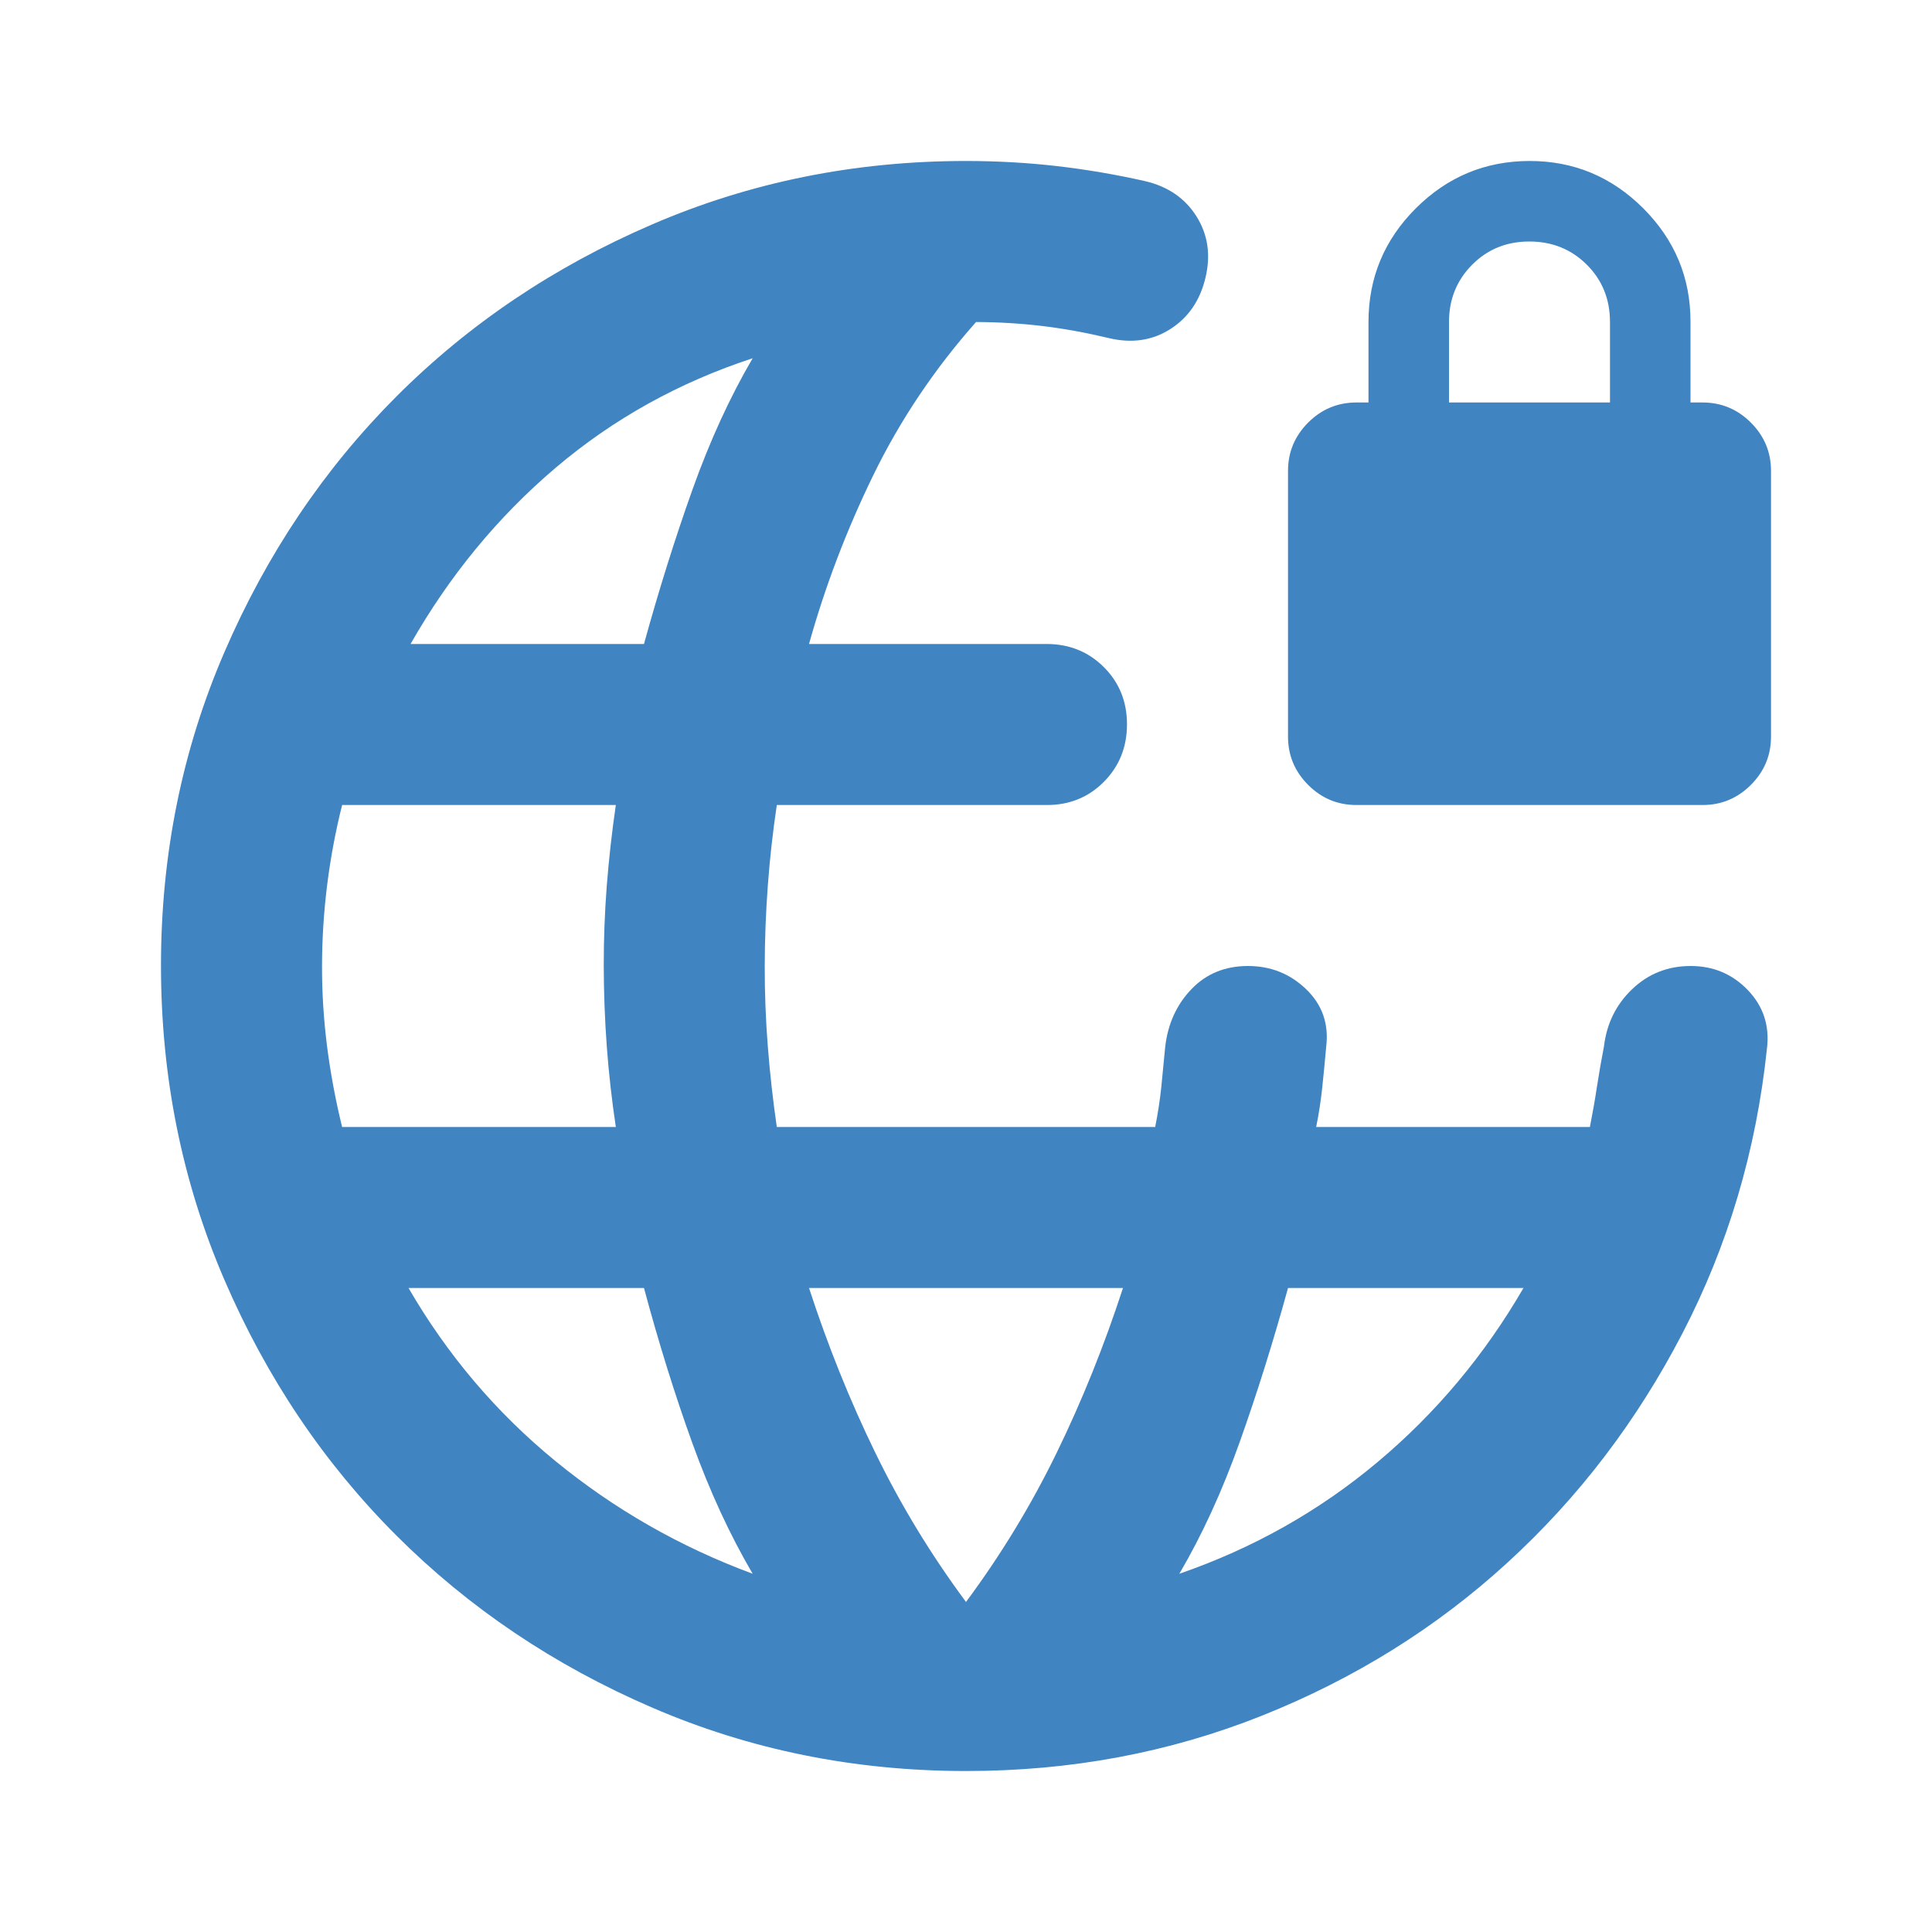
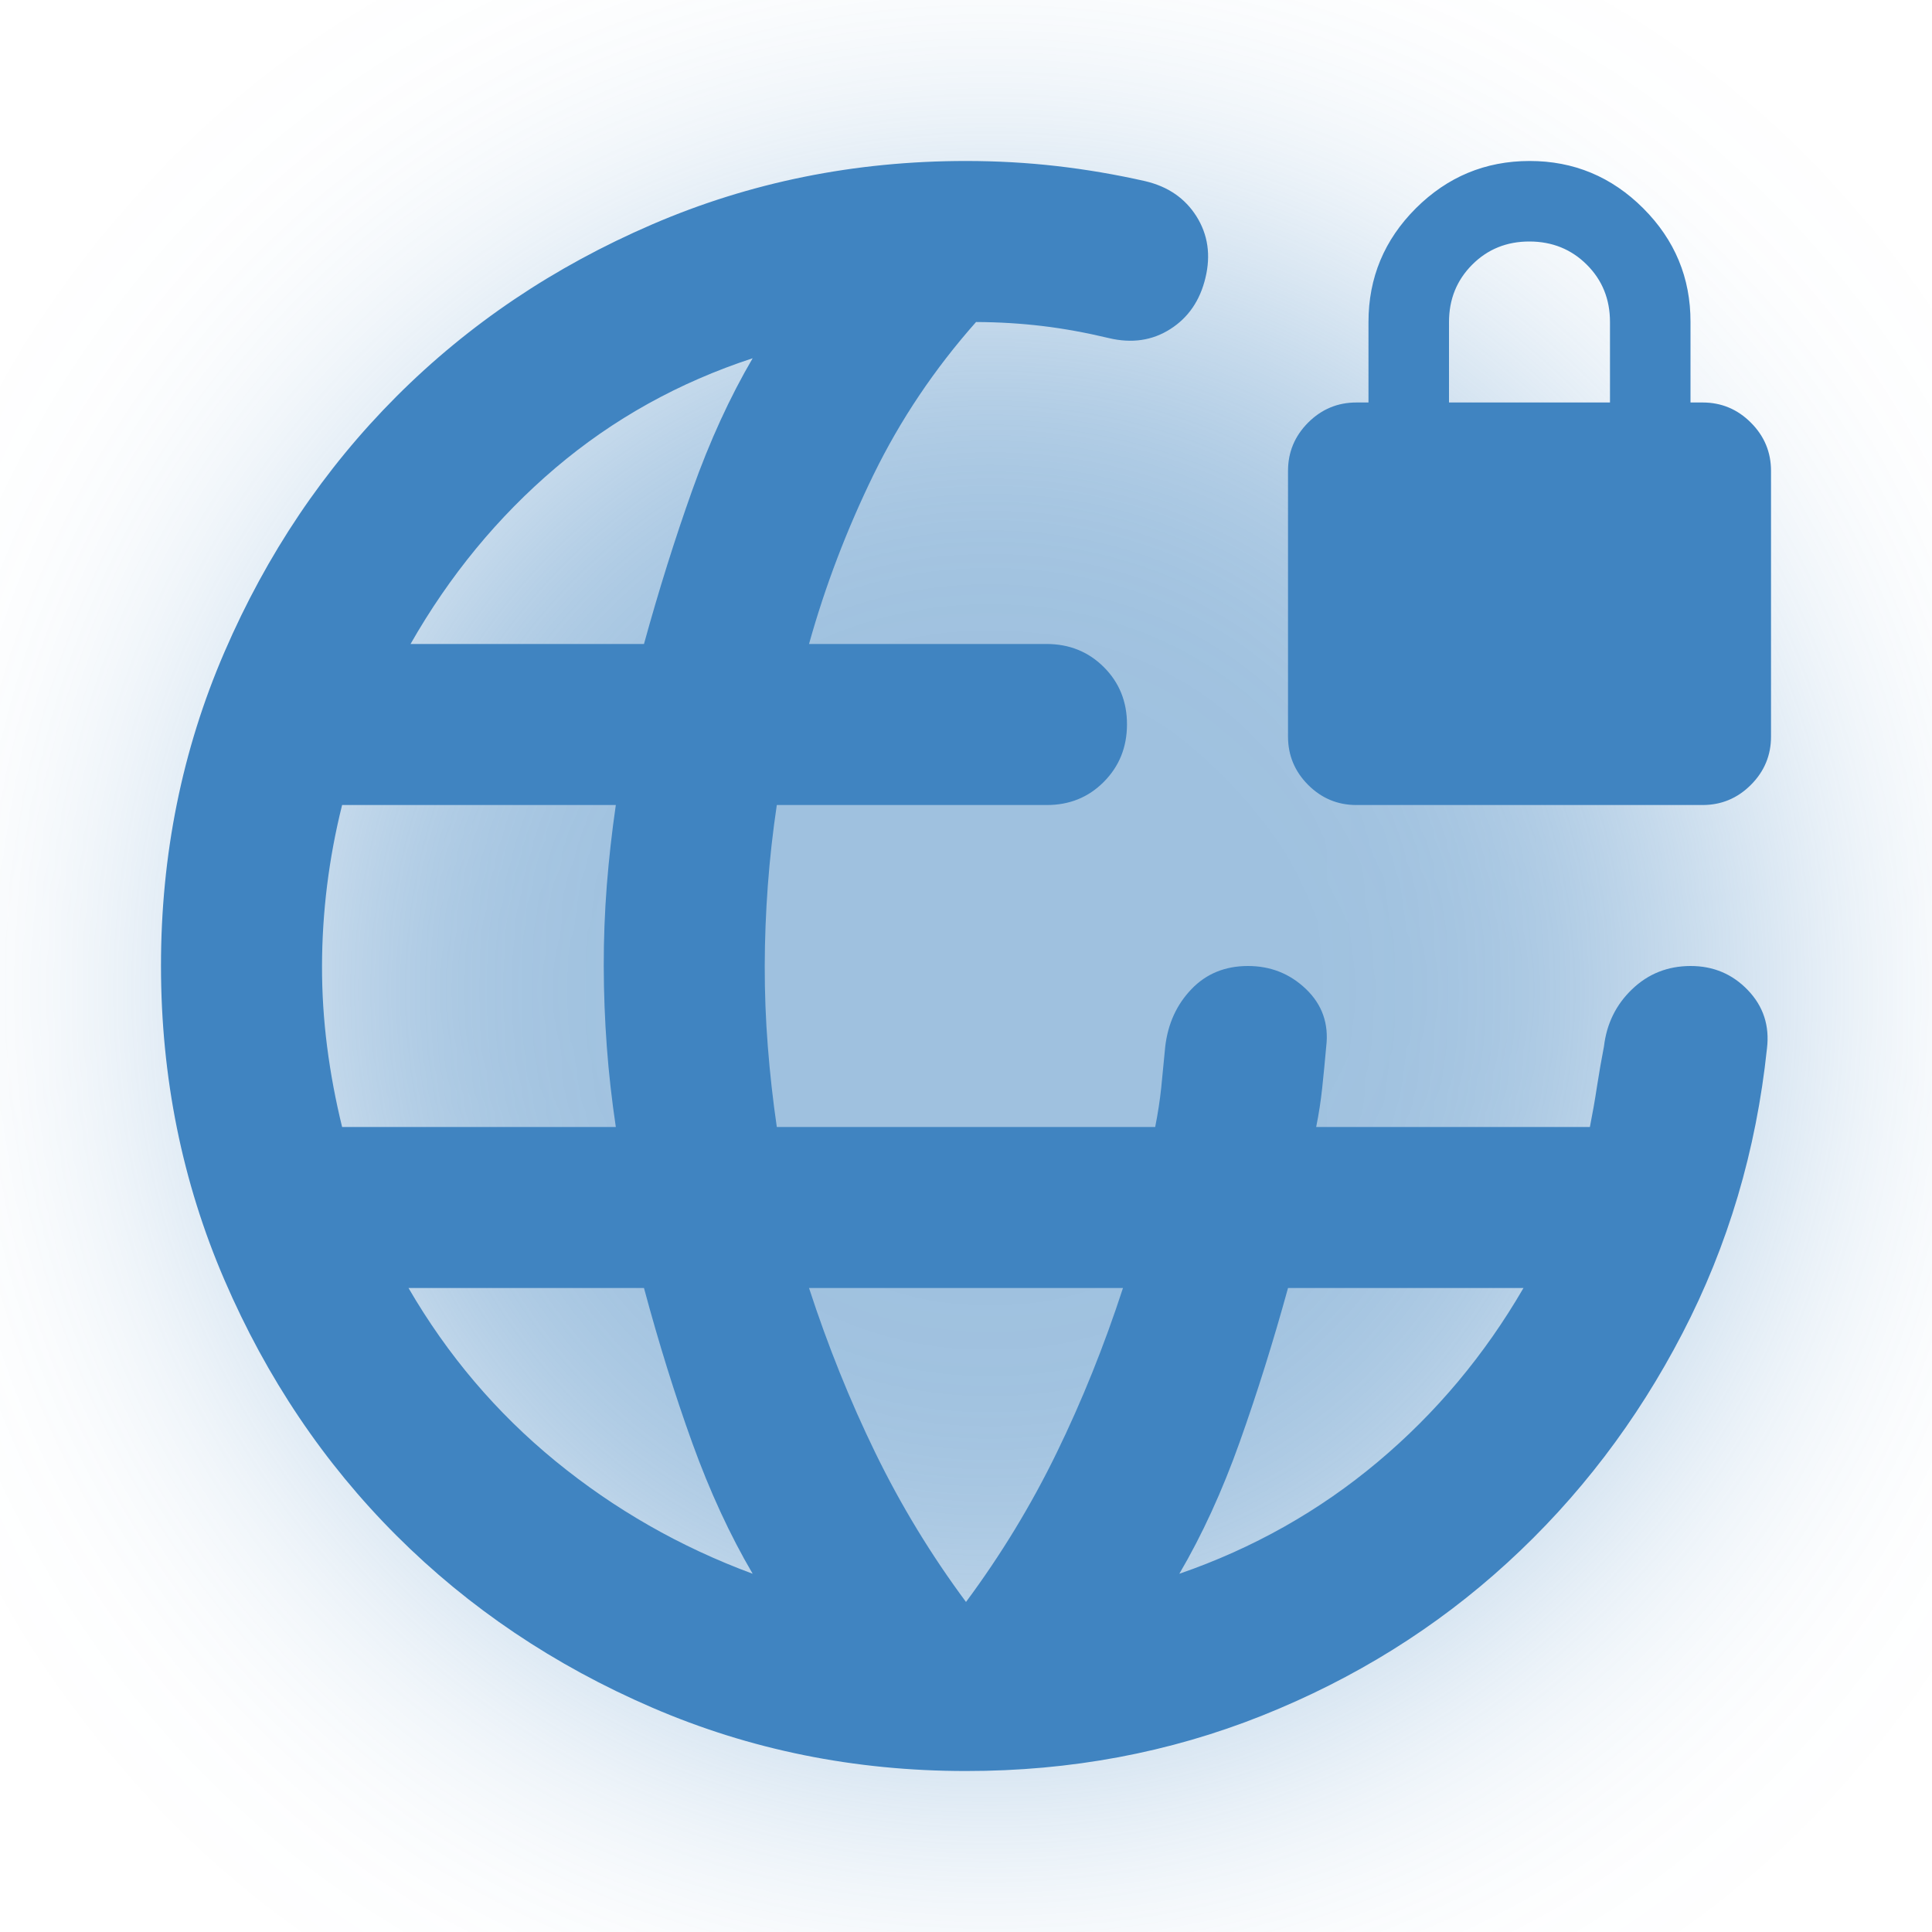
<svg xmlns="http://www.w3.org/2000/svg" preserveAspectRatio="none" overflow="visible" style="display: block;" width="40" height="40" viewBox="0 0 40 40" fill="none">
+   <g filter="url(#aaGlow_vpnaccent)">
+     <circle cx="20.5" cy="20.5" r="15.5" fill="#4084C1" fill-opacity="0.5" />
+   </g>
  <g id="material-symbols:vpn-lock-2-rounded">
    <path id="Vector" d="M20 36.667C17.694 36.667 15.528 36.229 13.5 35.353C11.472 34.478 9.708 33.291 8.208 31.792C6.708 30.293 5.521 28.529 4.647 26.5C3.772 24.471 3.334 22.304 3.333 20C3.332 17.696 3.77 15.529 4.647 13.5C5.523 11.471 6.711 9.707 8.208 8.208C9.706 6.709 11.47 5.522 13.5 4.647C15.53 3.771 17.697 3.333 20 3.333C20.639 3.333 21.264 3.368 21.875 3.438C22.486 3.508 23.097 3.612 23.708 3.75C24.181 3.861 24.535 4.104 24.772 4.48C25.008 4.856 25.071 5.279 24.958 5.75C24.846 6.221 24.603 6.576 24.23 6.813C23.857 7.051 23.433 7.113 22.958 7C22.484 6.887 22.026 6.803 21.583 6.75C21.141 6.697 20.683 6.669 20.208 6.667C19.347 7.639 18.639 8.694 18.083 9.833C17.528 10.972 17.083 12.139 16.75 13.333H21.667C22.139 13.333 22.535 13.493 22.855 13.813C23.175 14.133 23.334 14.529 23.333 15C23.332 15.471 23.172 15.867 22.853 16.188C22.534 16.509 22.139 16.669 21.667 16.667H16.083C16 17.222 15.938 17.778 15.897 18.333C15.856 18.889 15.834 19.444 15.833 20C15.832 20.556 15.853 21.111 15.897 21.667C15.94 22.222 16.002 22.778 16.083 23.333H23.917C23.972 23.056 24.014 22.784 24.042 22.52C24.069 22.256 24.097 21.971 24.125 21.667C24.181 21.194 24.361 20.799 24.667 20.48C24.972 20.161 25.361 20.001 25.833 20C26.306 19.999 26.708 20.159 27.042 20.48C27.375 20.801 27.514 21.197 27.458 21.667C27.431 21.972 27.403 22.257 27.375 22.522C27.347 22.786 27.306 23.057 27.25 23.333H32.917C32.972 23.056 33.021 22.778 33.063 22.5C33.106 22.222 33.154 21.944 33.208 21.667C33.264 21.194 33.458 20.799 33.792 20.48C34.125 20.161 34.528 20.001 35 20C35.472 19.999 35.868 20.166 36.188 20.5C36.508 20.834 36.64 21.237 36.583 21.708C36.361 23.819 35.778 25.785 34.833 27.605C33.889 29.425 32.681 31.008 31.208 32.355C29.736 33.702 28.042 34.757 26.125 35.522C24.208 36.286 22.167 36.668 20 36.667ZM7.083 23.333H12.75C12.667 22.778 12.604 22.222 12.563 21.667C12.522 21.111 12.501 20.556 12.5 20C12.499 19.444 12.52 18.889 12.563 18.333C12.607 17.778 12.669 17.222 12.75 16.667H7.083C6.944 17.222 6.841 17.778 6.772 18.333C6.703 18.889 6.668 19.444 6.667 20C6.666 20.556 6.701 21.111 6.772 21.667C6.843 22.222 6.947 22.778 7.083 23.333ZM15.583 32.583C15.111 31.778 14.694 30.875 14.333 29.875C13.972 28.875 13.639 27.806 13.333 26.667H8.458C9.264 28.056 10.278 29.25 11.5 30.25C12.722 31.25 14.083 32.028 15.583 32.583ZM8.5 13.333H13.333C13.639 12.222 13.972 11.16 14.333 10.147C14.694 9.133 15.111 8.223 15.583 7.417C14.056 7.917 12.694 8.674 11.5 9.688C10.306 10.703 9.306 11.918 8.5 13.333ZM20 33.167C20.722 32.194 21.347 31.167 21.875 30.083C22.403 29 22.861 27.861 23.25 26.667H16.75C17.139 27.861 17.597 29 18.125 30.083C18.653 31.167 19.278 32.194 20 33.167ZM24.417 32.583C25.944 32.056 27.313 31.284 28.522 30.27C29.731 29.256 30.737 28.054 31.542 26.667H26.667C26.361 27.778 26.028 28.841 25.667 29.855C25.306 30.869 24.889 31.779 24.417 32.583ZM28.083 16.667C27.694 16.667 27.361 16.528 27.083 16.25C26.806 15.972 26.667 15.639 26.667 15.25V9.75C26.667 9.361 26.806 9.028 27.083 8.75C27.361 8.472 27.694 8.333 28.083 8.333H28.333V6.667C28.333 5.75 28.66 4.966 29.313 4.313C29.967 3.661 30.751 3.334 31.667 3.333C32.582 3.332 33.367 3.659 34.022 4.313C34.676 4.968 35.002 5.752 35 6.667V8.333H35.25C35.639 8.333 35.972 8.472 36.25 8.75C36.528 9.028 36.667 9.361 36.667 9.75V15.25C36.667 15.639 36.528 15.972 36.25 16.25C35.972 16.528 35.639 16.667 35.25 16.667H28.083ZM30 8.333H33.333V6.667C33.333 6.194 33.173 5.799 32.853 5.48C32.533 5.161 32.138 5.001 31.667 5C31.196 4.999 30.8 5.159 30.48 5.48C30.16 5.801 30 6.197 30 6.667V8.333Z" fill="#4084C1" />
  </g>
+   <defs>
+     <filter id="aaGlow_vpnaccent" x="-2.4" y="-2.4" width="45.8" height="45.8" filterUnits="userSpaceOnUse" color-interpolation-filters="sRGB">
+       <feFlood flood-opacity="0" result="BackgroundImageFix" />
+       <feBlend mode="normal" in="SourceGraphic" in2="BackgroundImageFix" result="shape" />
+       <feGaussianBlur stdDeviation="3.7" result="effect1_foregroundBlur" />
+     </filter>
+   </defs>
</svg>
